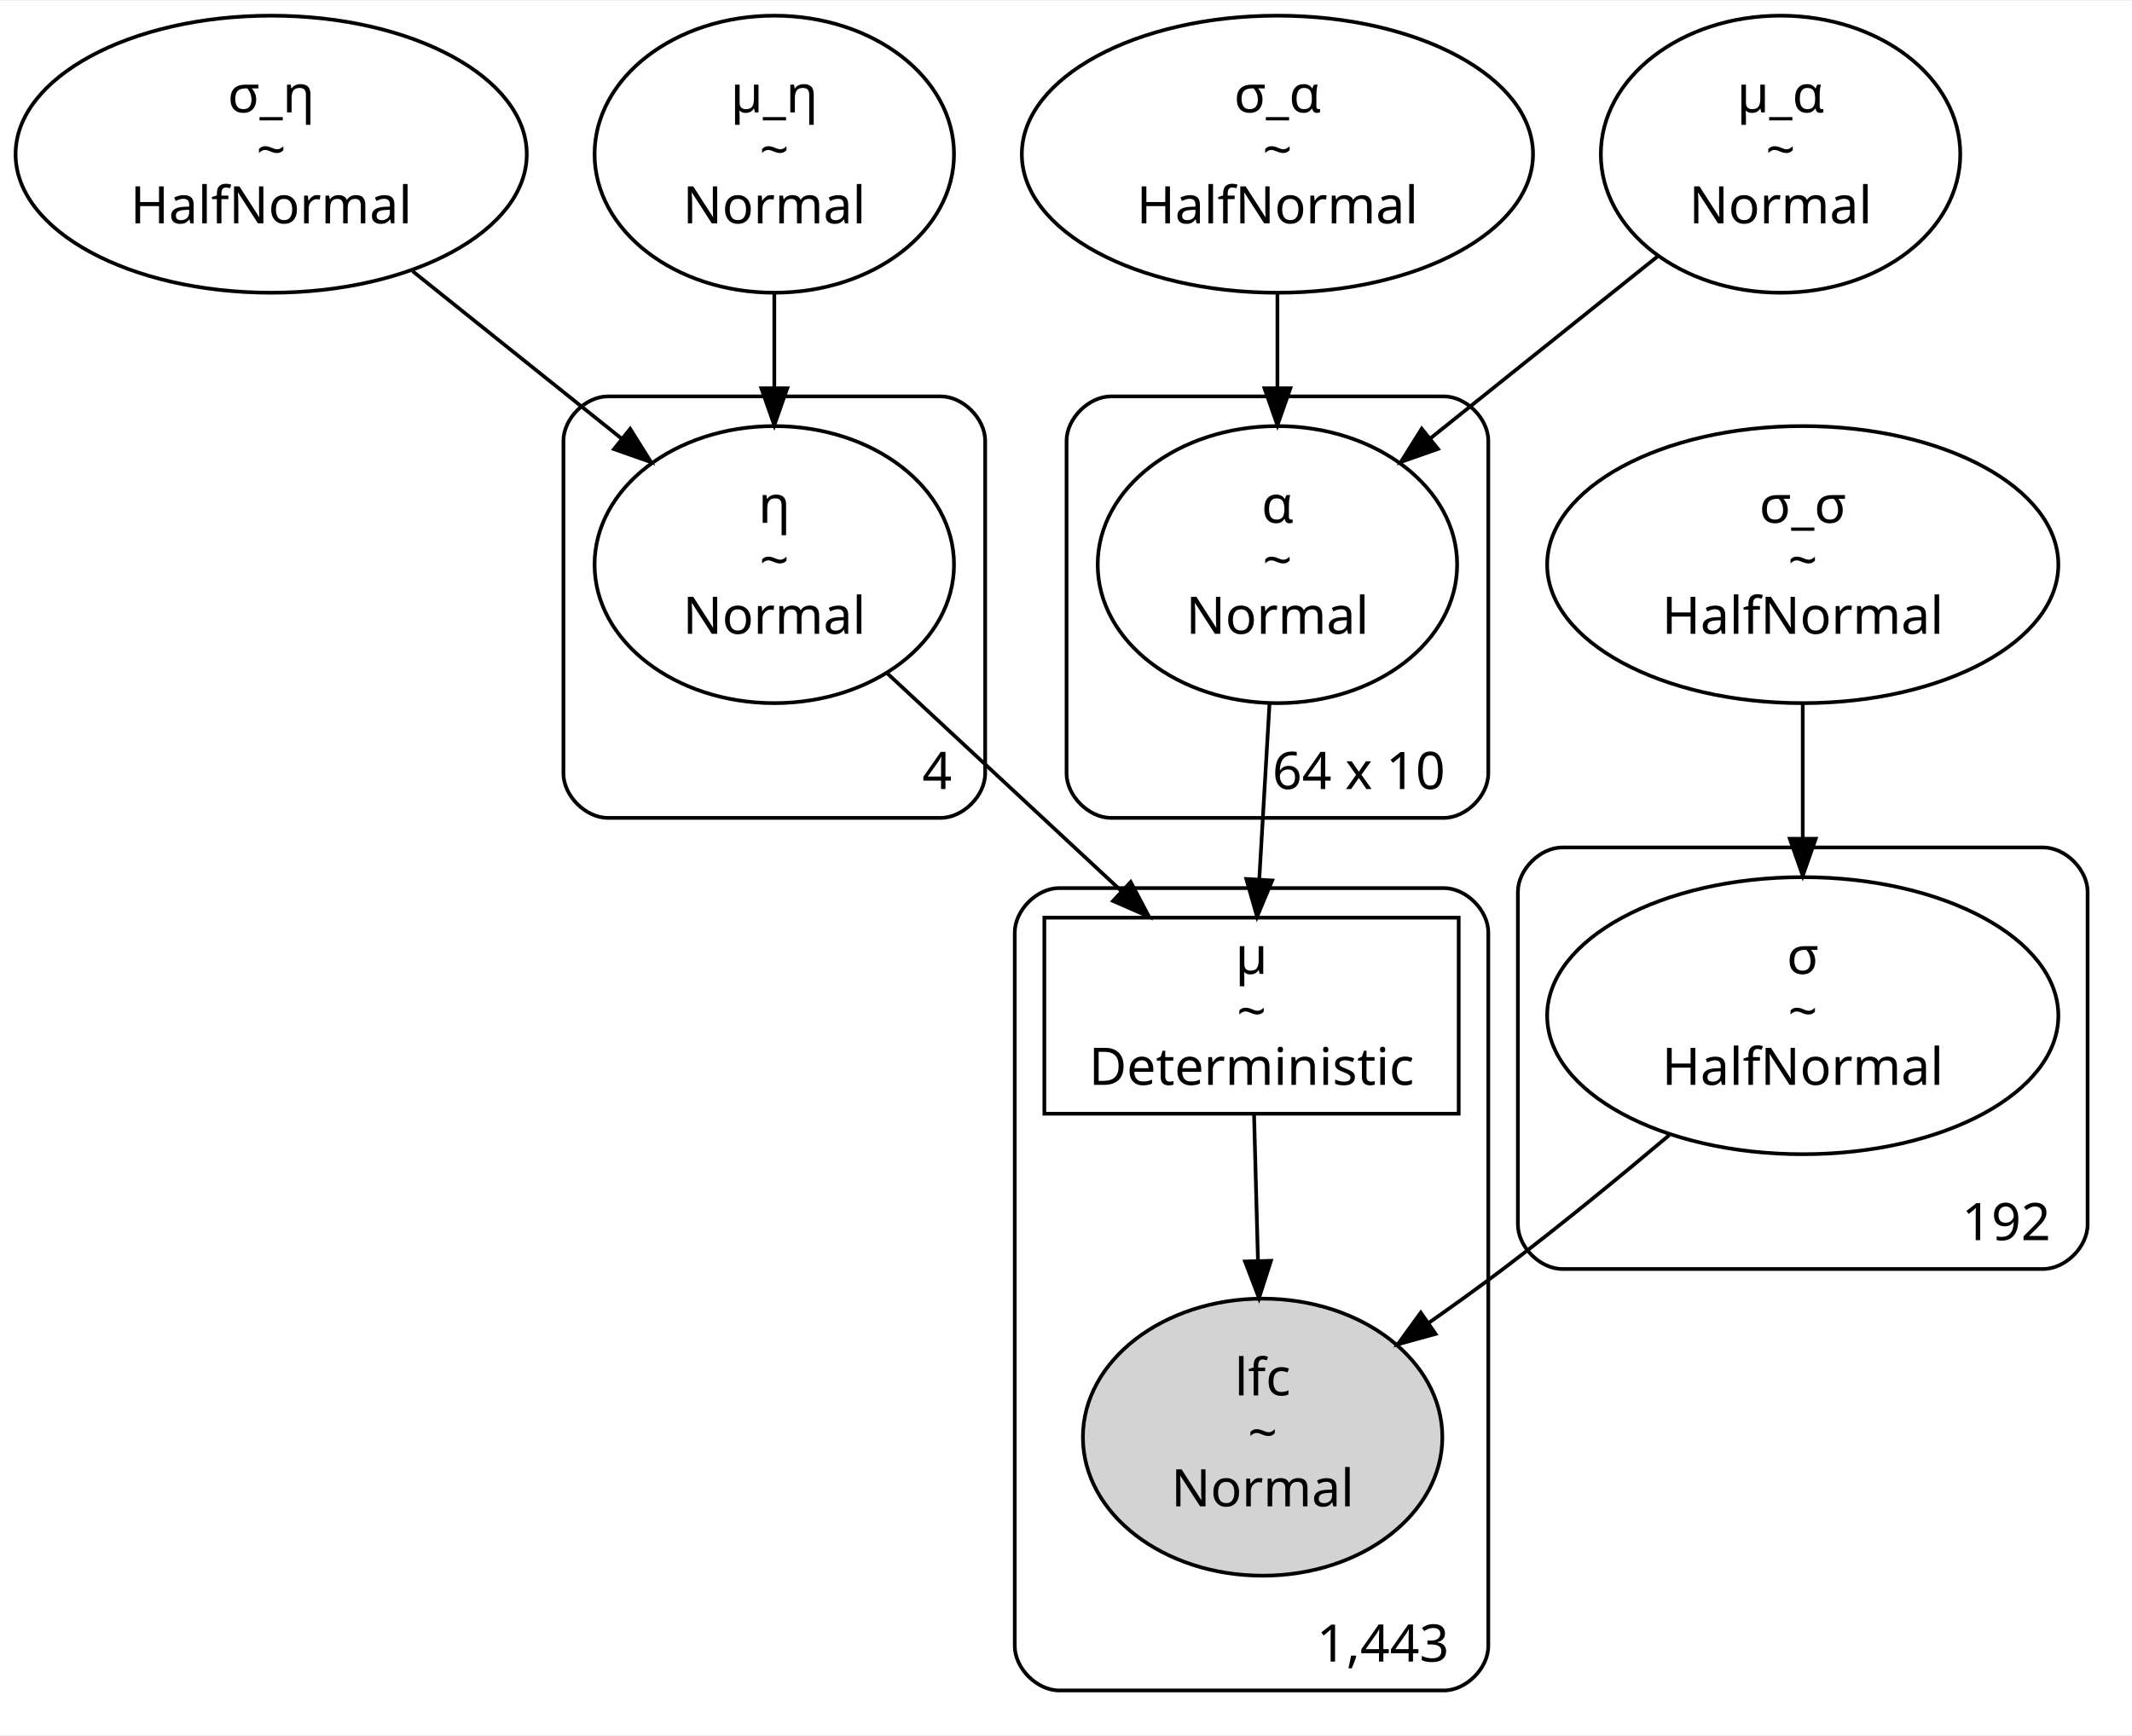
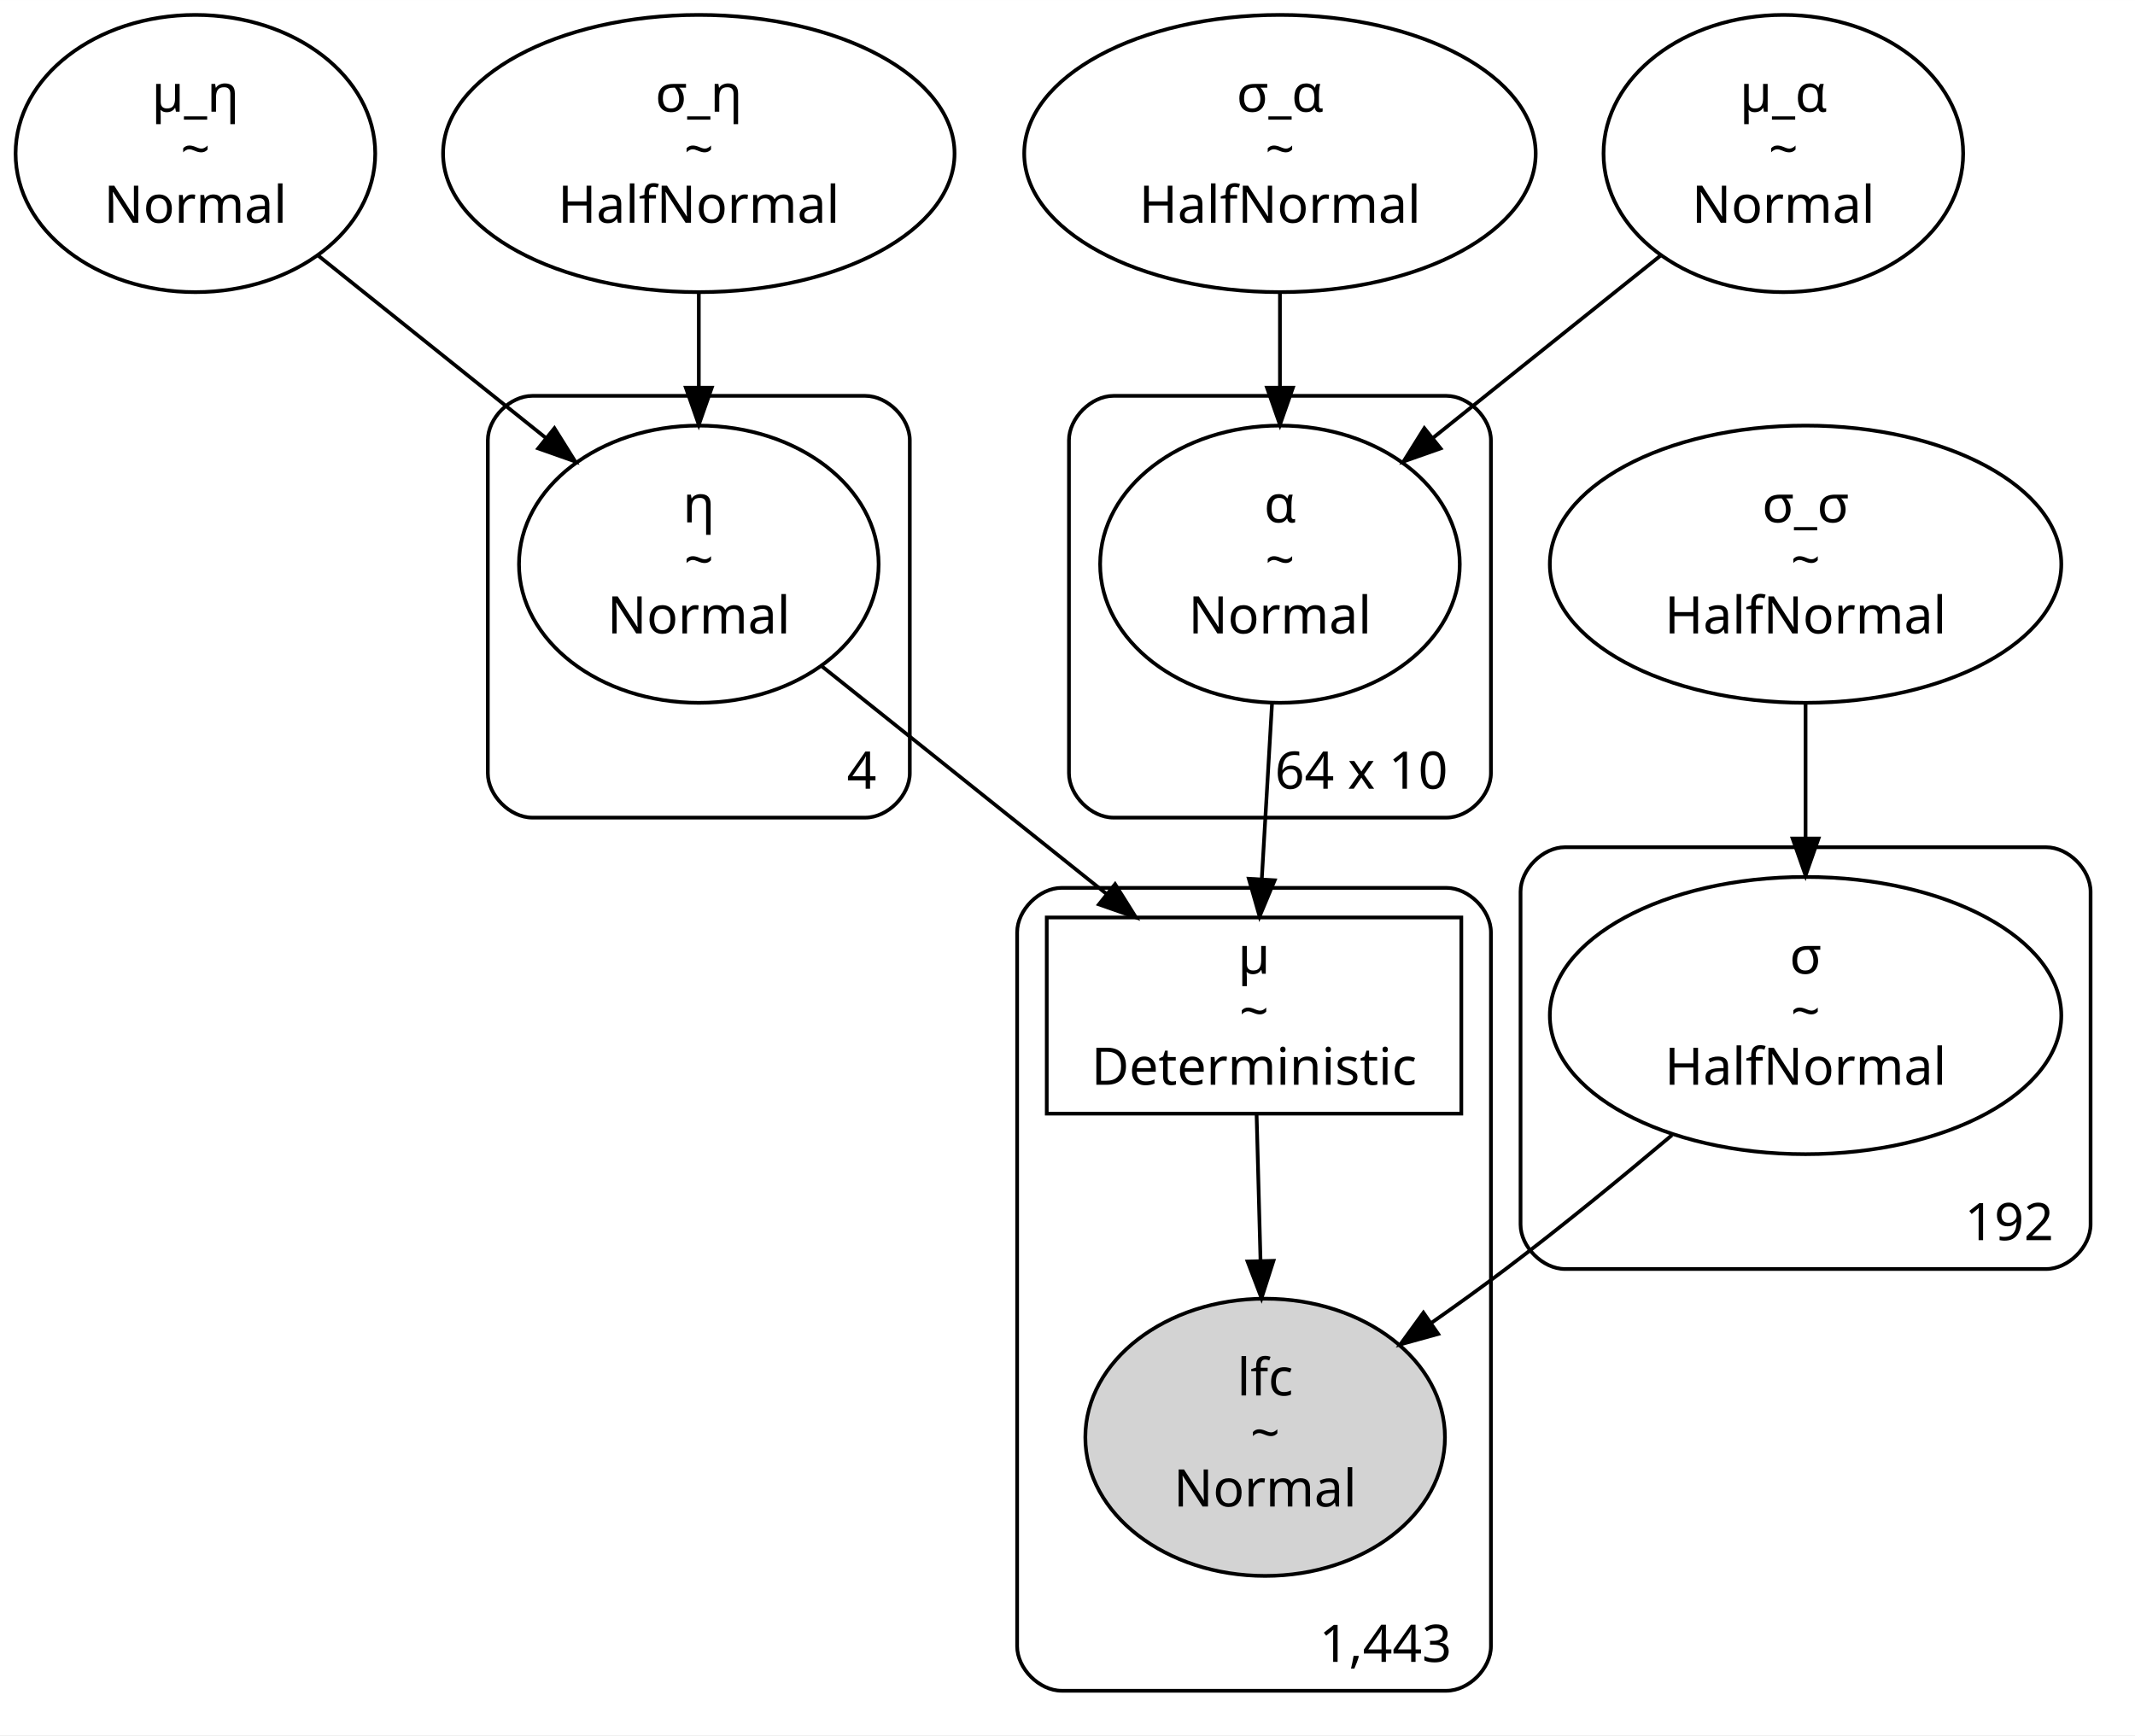
- <svg xmlns="http://www.w3.org/2000/svg" width="576pt" height="469pt" viewBox="0.00 0.00 576.30 468.81">
+ <svg xmlns="http://www.w3.org/2000/svg" width="577pt" height="469pt" viewBox="0.00 0.00 576.79 468.81">
  <g id="graph0" class="graph" transform="scale(1 1) rotate(0) translate(4 464.81)">
-     <polygon fill="white" stroke="transparent" points="-4,4 -4,-464.81 572.3,-464.81 572.3,4 -4,4" />
+     <polygon fill="white" stroke="transparent" points="-4,4 -4,-464.81 572.79,-464.81 572.79,4 -4,4" />
    <g id="clust1" class="cluster">
-       <path fill="none" stroke="black" d="M296.3,-243.91C296.3,-243.91 386.3,-243.91 386.3,-243.91 392.3,-243.91 398.3,-249.91 398.3,-255.91 398.3,-255.91 398.3,-345.86 398.3,-345.86 398.3,-351.86 392.3,-357.86 386.3,-357.86 386.3,-357.86 296.3,-357.86 296.3,-357.86 290.3,-357.86 284.3,-351.86 284.3,-345.86 284.3,-345.86 284.3,-255.91 284.3,-255.91 284.3,-249.91 290.3,-243.91 296.3,-243.91" />
-       <text text-anchor="middle" x="363.3" y="-251.71" font-family="Times-Roman" font-size="14.00">64 x 10</text>
+       <path fill="none" stroke="black" d="M296.79,-243.91C296.79,-243.91 386.79,-243.91 386.79,-243.91 392.79,-243.91 398.79,-249.91 398.79,-255.91 398.79,-255.91 398.79,-345.86 398.79,-345.86 398.79,-351.86 392.79,-357.86 386.79,-357.86 386.79,-357.86 296.79,-357.86 296.79,-357.86 290.79,-357.86 284.79,-351.86 284.79,-345.86 284.79,-345.86 284.79,-255.91 284.79,-255.91 284.79,-249.91 290.79,-243.91 296.79,-243.91" />
+       <text text-anchor="middle" x="363.79" y="-251.71" font-family="Times-Roman" font-size="14.00">64 x 10</text>
    </g>
    <g id="clust2" class="cluster">
-       <path fill="none" stroke="black" d="M160.3,-243.91C160.3,-243.91 250.3,-243.91 250.3,-243.91 256.3,-243.91 262.3,-249.91 262.3,-255.91 262.3,-255.91 262.3,-345.86 262.3,-345.86 262.3,-351.86 256.3,-357.86 250.3,-357.86 250.3,-357.86 160.3,-357.86 160.3,-357.86 154.3,-357.86 148.3,-351.86 148.3,-345.86 148.3,-345.86 148.3,-255.91 148.3,-255.91 148.3,-249.91 154.3,-243.91 160.3,-243.91" />
-       <text text-anchor="middle" x="249.3" y="-251.71" font-family="Times-Roman" font-size="14.00">4</text>
+       <path fill="none" stroke="black" d="M139.79,-243.91C139.79,-243.91 229.79,-243.91 229.79,-243.91 235.79,-243.91 241.79,-249.91 241.79,-255.91 241.79,-255.91 241.79,-345.86 241.79,-345.86 241.79,-351.86 235.79,-357.86 229.79,-357.86 229.79,-357.86 139.79,-357.86 139.79,-357.86 133.79,-357.86 127.79,-351.86 127.79,-345.86 127.79,-345.86 127.79,-255.91 127.79,-255.91 127.79,-249.91 133.79,-243.91 139.79,-243.91" />
+       <text text-anchor="middle" x="228.79" y="-251.71" font-family="Times-Roman" font-size="14.00">4</text>
    </g>
    <g id="clust3" class="cluster">
-       <path fill="none" stroke="black" d="M282.3,-8C282.3,-8 386.3,-8 386.3,-8 392.3,-8 398.3,-14 398.3,-20 398.3,-20 398.3,-212.93 398.3,-212.93 398.3,-218.93 392.3,-224.93 386.3,-224.93 386.3,-224.93 282.3,-224.93 282.3,-224.93 276.3,-224.93 270.3,-218.93 270.3,-212.93 270.3,-212.93 270.3,-20 270.3,-20 270.3,-14 276.3,-8 282.3,-8" />
-       <text text-anchor="middle" x="369.8" y="-15.8" font-family="Times-Roman" font-size="14.00">1,443</text>
+       <path fill="none" stroke="black" d="M282.79,-8C282.79,-8 386.79,-8 386.79,-8 392.79,-8 398.79,-14 398.79,-20 398.79,-20 398.79,-212.93 398.79,-212.93 398.79,-218.93 392.79,-224.93 386.79,-224.93 386.79,-224.93 282.79,-224.93 282.79,-224.93 276.79,-224.93 270.79,-218.93 270.79,-212.93 270.79,-212.93 270.79,-20 270.79,-20 270.79,-14 276.79,-8 282.79,-8" />
+       <text text-anchor="middle" x="370.29" y="-15.8" font-family="Times-Roman" font-size="14.00">1,443</text>
    </g>
    <g id="clust4" class="cluster">
-       <path fill="none" stroke="black" d="M418.3,-121.95C418.3,-121.95 548.3,-121.95 548.3,-121.95 554.3,-121.95 560.3,-127.95 560.3,-133.95 560.3,-133.95 560.3,-223.91 560.3,-223.91 560.3,-229.91 554.3,-235.91 548.3,-235.91 548.3,-235.91 418.3,-235.91 418.3,-235.91 412.3,-235.91 406.3,-229.91 406.3,-223.91 406.3,-223.91 406.3,-133.95 406.3,-133.95 406.3,-127.95 412.3,-121.95 418.3,-121.95" />
-       <text text-anchor="middle" x="538.3" y="-129.75" font-family="Times-Roman" font-size="14.00">192</text>
+       <path fill="none" stroke="black" d="M418.79,-121.95C418.79,-121.95 548.79,-121.95 548.79,-121.95 554.79,-121.95 560.79,-127.95 560.79,-133.95 560.79,-133.95 560.79,-223.91 560.79,-223.91 560.79,-229.91 554.79,-235.91 548.79,-235.91 548.79,-235.91 418.79,-235.91 418.79,-235.91 412.79,-235.91 406.79,-229.91 406.79,-223.91 406.79,-223.91 406.79,-133.95 406.79,-133.95 406.79,-127.95 412.79,-121.95 418.79,-121.95" />
+       <text text-anchor="middle" x="538.79" y="-129.75" font-family="Times-Roman" font-size="14.00">192</text>
    </g>
    <g id="node1" class="node">
-       <ellipse fill="none" stroke="black" cx="69.3" cy="-423.34" rx="69.09" ry="37.45" />
-       <text text-anchor="middle" x="69.3" y="-434.64" font-family="Times-Roman" font-size="14.00">σ_η</text>
-       <text text-anchor="middle" x="69.3" y="-419.64" font-family="Times-Roman" font-size="14.00">~</text>
-       <text text-anchor="middle" x="69.3" y="-404.64" font-family="Times-Roman" font-size="14.00">HalfNormal</text>
+       <ellipse fill="none" stroke="black" cx="48.79" cy="-423.34" rx="48.58" ry="37.45" />
+       <text text-anchor="middle" x="48.79" y="-434.64" font-family="Times-Roman" font-size="14.00">μ_η</text>
+       <text text-anchor="middle" x="48.79" y="-419.64" font-family="Times-Roman" font-size="14.00">~</text>
+       <text text-anchor="middle" x="48.79" y="-404.64" font-family="Times-Roman" font-size="14.00">Normal</text>
    </g>
    <g id="node7" class="node">
-       <ellipse fill="none" stroke="black" cx="205.3" cy="-312.38" rx="48.58" ry="37.45" />
-       <text text-anchor="middle" x="205.3" y="-323.68" font-family="Times-Roman" font-size="14.00">η</text>
-       <text text-anchor="middle" x="205.3" y="-308.68" font-family="Times-Roman" font-size="14.00">~</text>
-       <text text-anchor="middle" x="205.3" y="-293.68" font-family="Times-Roman" font-size="14.00">Normal</text>
+       <ellipse fill="none" stroke="black" cx="184.79" cy="-312.38" rx="48.58" ry="37.45" />
+       <text text-anchor="middle" x="184.79" y="-323.68" font-family="Times-Roman" font-size="14.00">η</text>
+       <text text-anchor="middle" x="184.79" y="-308.68" font-family="Times-Roman" font-size="14.00">~</text>
+       <text text-anchor="middle" x="184.79" y="-293.68" font-family="Times-Roman" font-size="14.00">Normal</text>
    </g>
    <g id="edge3" class="edge">
-       <path fill="none" stroke="black" d="M107.54,-391.7C125.12,-377.62 146,-360.89 163.94,-346.51" />
-       <polygon fill="black" stroke="black" points="166.34,-349.08 171.96,-340.09 161.97,-343.61 166.34,-349.08" />
+       <path fill="none" stroke="black" d="M82.06,-395.68C100.58,-380.84 123.81,-362.24 143.48,-346.48" />
+       <polygon fill="black" stroke="black" points="145.78,-349.12 151.39,-340.14 141.4,-343.66 145.78,-349.12" />
    </g>
    <g id="node2" class="node">
-       <ellipse fill="none" stroke="black" cx="341.3" cy="-423.34" rx="69.09" ry="37.45" />
-       <text text-anchor="middle" x="341.3" y="-434.64" font-family="Times-Roman" font-size="14.00">σ_α</text>
-       <text text-anchor="middle" x="341.3" y="-419.64" font-family="Times-Roman" font-size="14.00">~</text>
-       <text text-anchor="middle" x="341.3" y="-404.64" font-family="Times-Roman" font-size="14.00">HalfNormal</text>
+       <ellipse fill="none" stroke="black" cx="341.79" cy="-423.34" rx="69.09" ry="37.45" />
+       <text text-anchor="middle" x="341.79" y="-434.64" font-family="Times-Roman" font-size="14.00">σ_α</text>
+       <text text-anchor="middle" x="341.79" y="-419.64" font-family="Times-Roman" font-size="14.00">~</text>
+       <text text-anchor="middle" x="341.79" y="-404.64" font-family="Times-Roman" font-size="14.00">HalfNormal</text>
    </g>
    <g id="node6" class="node">
-       <ellipse fill="none" stroke="black" cx="341.3" cy="-312.38" rx="48.58" ry="37.45" />
-       <text text-anchor="middle" x="341.3" y="-323.68" font-family="Times-Roman" font-size="14.00">α</text>
-       <text text-anchor="middle" x="341.3" y="-308.68" font-family="Times-Roman" font-size="14.00">~</text>
-       <text text-anchor="middle" x="341.3" y="-293.68" font-family="Times-Roman" font-size="14.00">Normal</text>
+       <ellipse fill="none" stroke="black" cx="341.79" cy="-312.38" rx="48.58" ry="37.45" />
+       <text text-anchor="middle" x="341.79" y="-323.68" font-family="Times-Roman" font-size="14.00">α</text>
+       <text text-anchor="middle" x="341.79" y="-308.68" font-family="Times-Roman" font-size="14.00">~</text>
+       <text text-anchor="middle" x="341.79" y="-293.68" font-family="Times-Roman" font-size="14.00">Normal</text>
+     </g>
+     <g id="edge2" class="edge">
+       <path fill="none" stroke="black" d="M341.79,-385.75C341.79,-377.58 341.79,-368.8 341.79,-360.27" />
+       <polygon fill="black" stroke="black" points="345.29,-360.06 341.79,-350.06 338.29,-360.06 345.29,-360.06" />
+     </g>
+     <g id="node3" class="node">
+       <ellipse fill="none" stroke="black" cx="477.79" cy="-423.34" rx="48.58" ry="37.45" />
+       <text text-anchor="middle" x="477.79" y="-434.64" font-family="Times-Roman" font-size="14.00">μ_α</text>
+       <text text-anchor="middle" x="477.79" y="-419.64" font-family="Times-Roman" font-size="14.00">~</text>
+       <text text-anchor="middle" x="477.79" y="-404.64" font-family="Times-Roman" font-size="14.00">Normal</text>
    </g>
    <g id="edge1" class="edge">
-       <path fill="none" stroke="black" d="M341.3,-385.75C341.3,-377.58 341.3,-368.8 341.3,-360.27" />
-       <polygon fill="black" stroke="black" points="344.8,-360.06 341.3,-350.06 337.8,-360.06 344.8,-360.06" />
-     </g>
-     <g id="node3" class="node">
-       <ellipse fill="none" stroke="black" cx="477.3" cy="-423.34" rx="48.58" ry="37.45" />
-       <text text-anchor="middle" x="477.3" y="-434.64" font-family="Times-Roman" font-size="14.00">μ_α</text>
-       <text text-anchor="middle" x="477.3" y="-419.64" font-family="Times-Roman" font-size="14.00">~</text>
-       <text text-anchor="middle" x="477.3" y="-404.64" font-family="Times-Roman" font-size="14.00">Normal</text>
-     </g>
-     <g id="edge2" class="edge">
-       <path fill="none" stroke="black" d="M444.03,-395.68C425.5,-380.84 402.28,-362.24 382.6,-346.48" />
-       <polygon fill="black" stroke="black" points="384.69,-343.66 374.69,-340.14 380.31,-349.12 384.69,-343.66" />
+       <path fill="none" stroke="black" d="M444.52,-395.68C426,-380.84 402.78,-362.24 383.1,-346.48" />
+       <polygon fill="black" stroke="black" points="385.18,-343.66 375.19,-340.14 380.8,-349.12 385.18,-343.66" />
    </g>
    <g id="node4" class="node">
-       <ellipse fill="none" stroke="black" cx="205.3" cy="-423.34" rx="48.58" ry="37.45" />
-       <text text-anchor="middle" x="205.3" y="-434.64" font-family="Times-Roman" font-size="14.00">μ_η</text>
-       <text text-anchor="middle" x="205.3" y="-419.64" font-family="Times-Roman" font-size="14.00">~</text>
-       <text text-anchor="middle" x="205.3" y="-404.64" font-family="Times-Roman" font-size="14.00">Normal</text>
+       <ellipse fill="none" stroke="black" cx="483.79" cy="-312.38" rx="69.09" ry="37.45" />
+       <text text-anchor="middle" x="483.79" y="-323.68" font-family="Times-Roman" font-size="14.00">σ_σ</text>
+       <text text-anchor="middle" x="483.79" y="-308.68" font-family="Times-Roman" font-size="14.00">~</text>
+       <text text-anchor="middle" x="483.79" y="-293.68" font-family="Times-Roman" font-size="14.00">HalfNormal</text>
+     </g>
+     <g id="node10" class="node">
+       <ellipse fill="none" stroke="black" cx="483.79" cy="-190.43" rx="69.09" ry="37.45" />
+       <text text-anchor="middle" x="483.79" y="-201.73" font-family="Times-Roman" font-size="14.00">σ</text>
+       <text text-anchor="middle" x="483.79" y="-186.73" font-family="Times-Roman" font-size="14.00">~</text>
+       <text text-anchor="middle" x="483.79" y="-171.73" font-family="Times-Roman" font-size="14.00">HalfNormal</text>
+     </g>
+     <g id="edge7" class="edge">
+       <path fill="none" stroke="black" d="M483.79,-274.74C483.79,-263.34 483.79,-250.6 483.79,-238.58" />
+       <polygon fill="black" stroke="black" points="487.29,-238.26 483.79,-228.26 480.29,-238.26 487.29,-238.26" />
+     </g>
+     <g id="node5" class="node">
+       <ellipse fill="none" stroke="black" cx="184.79" cy="-423.34" rx="69.09" ry="37.45" />
+       <text text-anchor="middle" x="184.79" y="-434.64" font-family="Times-Roman" font-size="14.00">σ_η</text>
+       <text text-anchor="middle" x="184.79" y="-419.64" font-family="Times-Roman" font-size="14.00">~</text>
+       <text text-anchor="middle" x="184.79" y="-404.64" font-family="Times-Roman" font-size="14.00">HalfNormal</text>
    </g>
    <g id="edge4" class="edge">
-       <path fill="none" stroke="black" d="M205.3,-385.75C205.3,-377.58 205.3,-368.8 205.3,-360.27" />
-       <polygon fill="black" stroke="black" points="208.8,-360.06 205.3,-350.06 201.8,-360.06 208.8,-360.06" />
+       <path fill="none" stroke="black" d="M184.79,-385.75C184.79,-377.58 184.79,-368.8 184.79,-360.27" />
+       <polygon fill="black" stroke="black" points="188.29,-360.06 184.79,-350.06 181.29,-360.06 188.29,-360.06" />
    </g>
-     <g id="node5" class="node">
-       <ellipse fill="none" stroke="black" cx="483.3" cy="-312.38" rx="69.09" ry="37.45" />
-       <text text-anchor="middle" x="483.3" y="-323.68" font-family="Times-Roman" font-size="14.00">σ_σ</text>
-       <text text-anchor="middle" x="483.3" y="-308.68" font-family="Times-Roman" font-size="14.00">~</text>
-       <text text-anchor="middle" x="483.3" y="-293.68" font-family="Times-Roman" font-size="14.00">HalfNormal</text>
+     <g id="node9" class="node">
+       <polygon fill="none" stroke="black" points="390.79,-216.93 278.79,-216.93 278.79,-163.93 390.79,-163.93 390.79,-216.93" />
+       <text text-anchor="middle" x="334.79" y="-201.73" font-family="Times-Roman" font-size="14.00">μ</text>
+       <text text-anchor="middle" x="334.79" y="-186.73" font-family="Times-Roman" font-size="14.00">~</text>
+       <text text-anchor="middle" x="334.79" y="-171.73" font-family="Times-Roman" font-size="14.00">Deterministic</text>
    </g>
-     <g id="node10" class="node">
-       <ellipse fill="none" stroke="black" cx="483.3" cy="-190.43" rx="69.09" ry="37.45" />
-       <text text-anchor="middle" x="483.3" y="-201.73" font-family="Times-Roman" font-size="14.00">σ</text>
-       <text text-anchor="middle" x="483.3" y="-186.73" font-family="Times-Roman" font-size="14.00">~</text>
-       <text text-anchor="middle" x="483.3" y="-171.73" font-family="Times-Roman" font-size="14.00">HalfNormal</text>
+     <g id="edge5" class="edge">
+       <path fill="none" stroke="black" d="M339.65,-274.74C338.78,-259.77 337.77,-242.51 336.9,-227.59" />
+       <polygon fill="black" stroke="black" points="340.37,-226.98 336.29,-217.2 333.38,-227.39 340.37,-226.98" />
    </g>
-     <g id="edge7" class="edge">
-       <path fill="none" stroke="black" d="M483.3,-274.74C483.3,-263.34 483.3,-250.6 483.3,-238.58" />
-       <polygon fill="black" stroke="black" points="486.8,-238.26 483.3,-228.26 479.8,-238.26 486.8,-238.26" />
+     <g id="edge6" class="edge">
+       <path fill="none" stroke="black" d="M218.08,-284.76C240.8,-266.59 271.01,-242.43 295,-223.25" />
+       <polygon fill="black" stroke="black" points="297.25,-225.93 302.88,-216.95 292.88,-220.46 297.25,-225.93" />
    </g>
    <g id="node8" class="node">
-       <polygon fill="none" stroke="black" points="390.3,-216.93 278.3,-216.93 278.3,-163.93 390.3,-163.93 390.3,-216.93" />
-       <text text-anchor="middle" x="334.3" y="-201.73" font-family="Times-Roman" font-size="14.00">μ</text>
-       <text text-anchor="middle" x="334.3" y="-186.73" font-family="Times-Roman" font-size="14.00">~</text>
-       <text text-anchor="middle" x="334.3" y="-171.73" font-family="Times-Roman" font-size="14.00">Deterministic</text>
+       <ellipse fill="lightgrey" stroke="black" cx="337.79" cy="-76.48" rx="48.58" ry="37.45" />
+       <text text-anchor="middle" x="337.79" y="-87.78" font-family="Times-Roman" font-size="14.00">lfc</text>
+       <text text-anchor="middle" x="337.79" y="-72.78" font-family="Times-Roman" font-size="14.00">~</text>
+       <text text-anchor="middle" x="337.79" y="-57.78" font-family="Times-Roman" font-size="14.00">Normal</text>
    </g>
-     <g id="edge5" class="edge">
-       <path fill="none" stroke="black" d="M339.16,-274.74C338.28,-259.77 337.28,-242.51 336.41,-227.59" />
-       <polygon fill="black" stroke="black" points="339.88,-226.98 335.8,-217.2 332.89,-227.39 339.88,-226.98" />
-     </g>
-     <g id="edge6" class="edge">
-       <path fill="none" stroke="black" d="M235.87,-282.96C254.89,-265.26 279.43,-242.45 299.24,-224.03" />
-       <polygon fill="black" stroke="black" points="301.64,-226.57 306.58,-217.2 296.88,-221.45 301.64,-226.57" />
-     </g>
-     <g id="node9" class="node">
-       <ellipse fill="lightgrey" stroke="black" cx="337.3" cy="-76.48" rx="48.58" ry="37.45" />
-       <text text-anchor="middle" x="337.3" y="-87.78" font-family="Times-Roman" font-size="14.00">lfc</text>
-       <text text-anchor="middle" x="337.3" y="-72.78" font-family="Times-Roman" font-size="14.00">~</text>
-       <text text-anchor="middle" x="337.3" y="-57.78" font-family="Times-Roman" font-size="14.00">Normal</text>
+     <g id="edge9" class="edge">
+       <path fill="none" stroke="black" d="M335.48,-163.75C335.79,-152.02 336.18,-137.75 336.54,-124.22" />
+       <polygon fill="black" stroke="black" points="340.04,-124.16 336.81,-114.07 333.04,-123.98 340.04,-124.16" />
    </g>
    <g id="edge8" class="edge">
-       <path fill="none" stroke="black" d="M334.98,-163.75C335.3,-152.02 335.68,-137.75 336.04,-124.22" />
-       <polygon fill="black" stroke="black" points="339.55,-124.16 336.32,-114.07 332.55,-123.98 339.55,-124.16" />
-     </g>
-     <g id="edge9" class="edge">
-       <path fill="none" stroke="black" d="M447.2,-158.12C433.38,-146.47 417.33,-133.32 402.3,-121.95 395.93,-117.14 389.09,-112.21 382.32,-107.47" />
-       <polygon fill="black" stroke="black" points="384.04,-104.4 373.83,-101.58 380.05,-110.15 384.04,-104.4" />
+       <path fill="none" stroke="black" d="M447.69,-158.12C433.88,-146.47 417.83,-133.32 402.79,-121.95 396.42,-117.14 389.58,-112.21 382.81,-107.47" />
+       <polygon fill="black" stroke="black" points="384.53,-104.4 374.32,-101.58 380.55,-110.15 384.53,-104.4" />
    </g>
  </g>
</svg>
